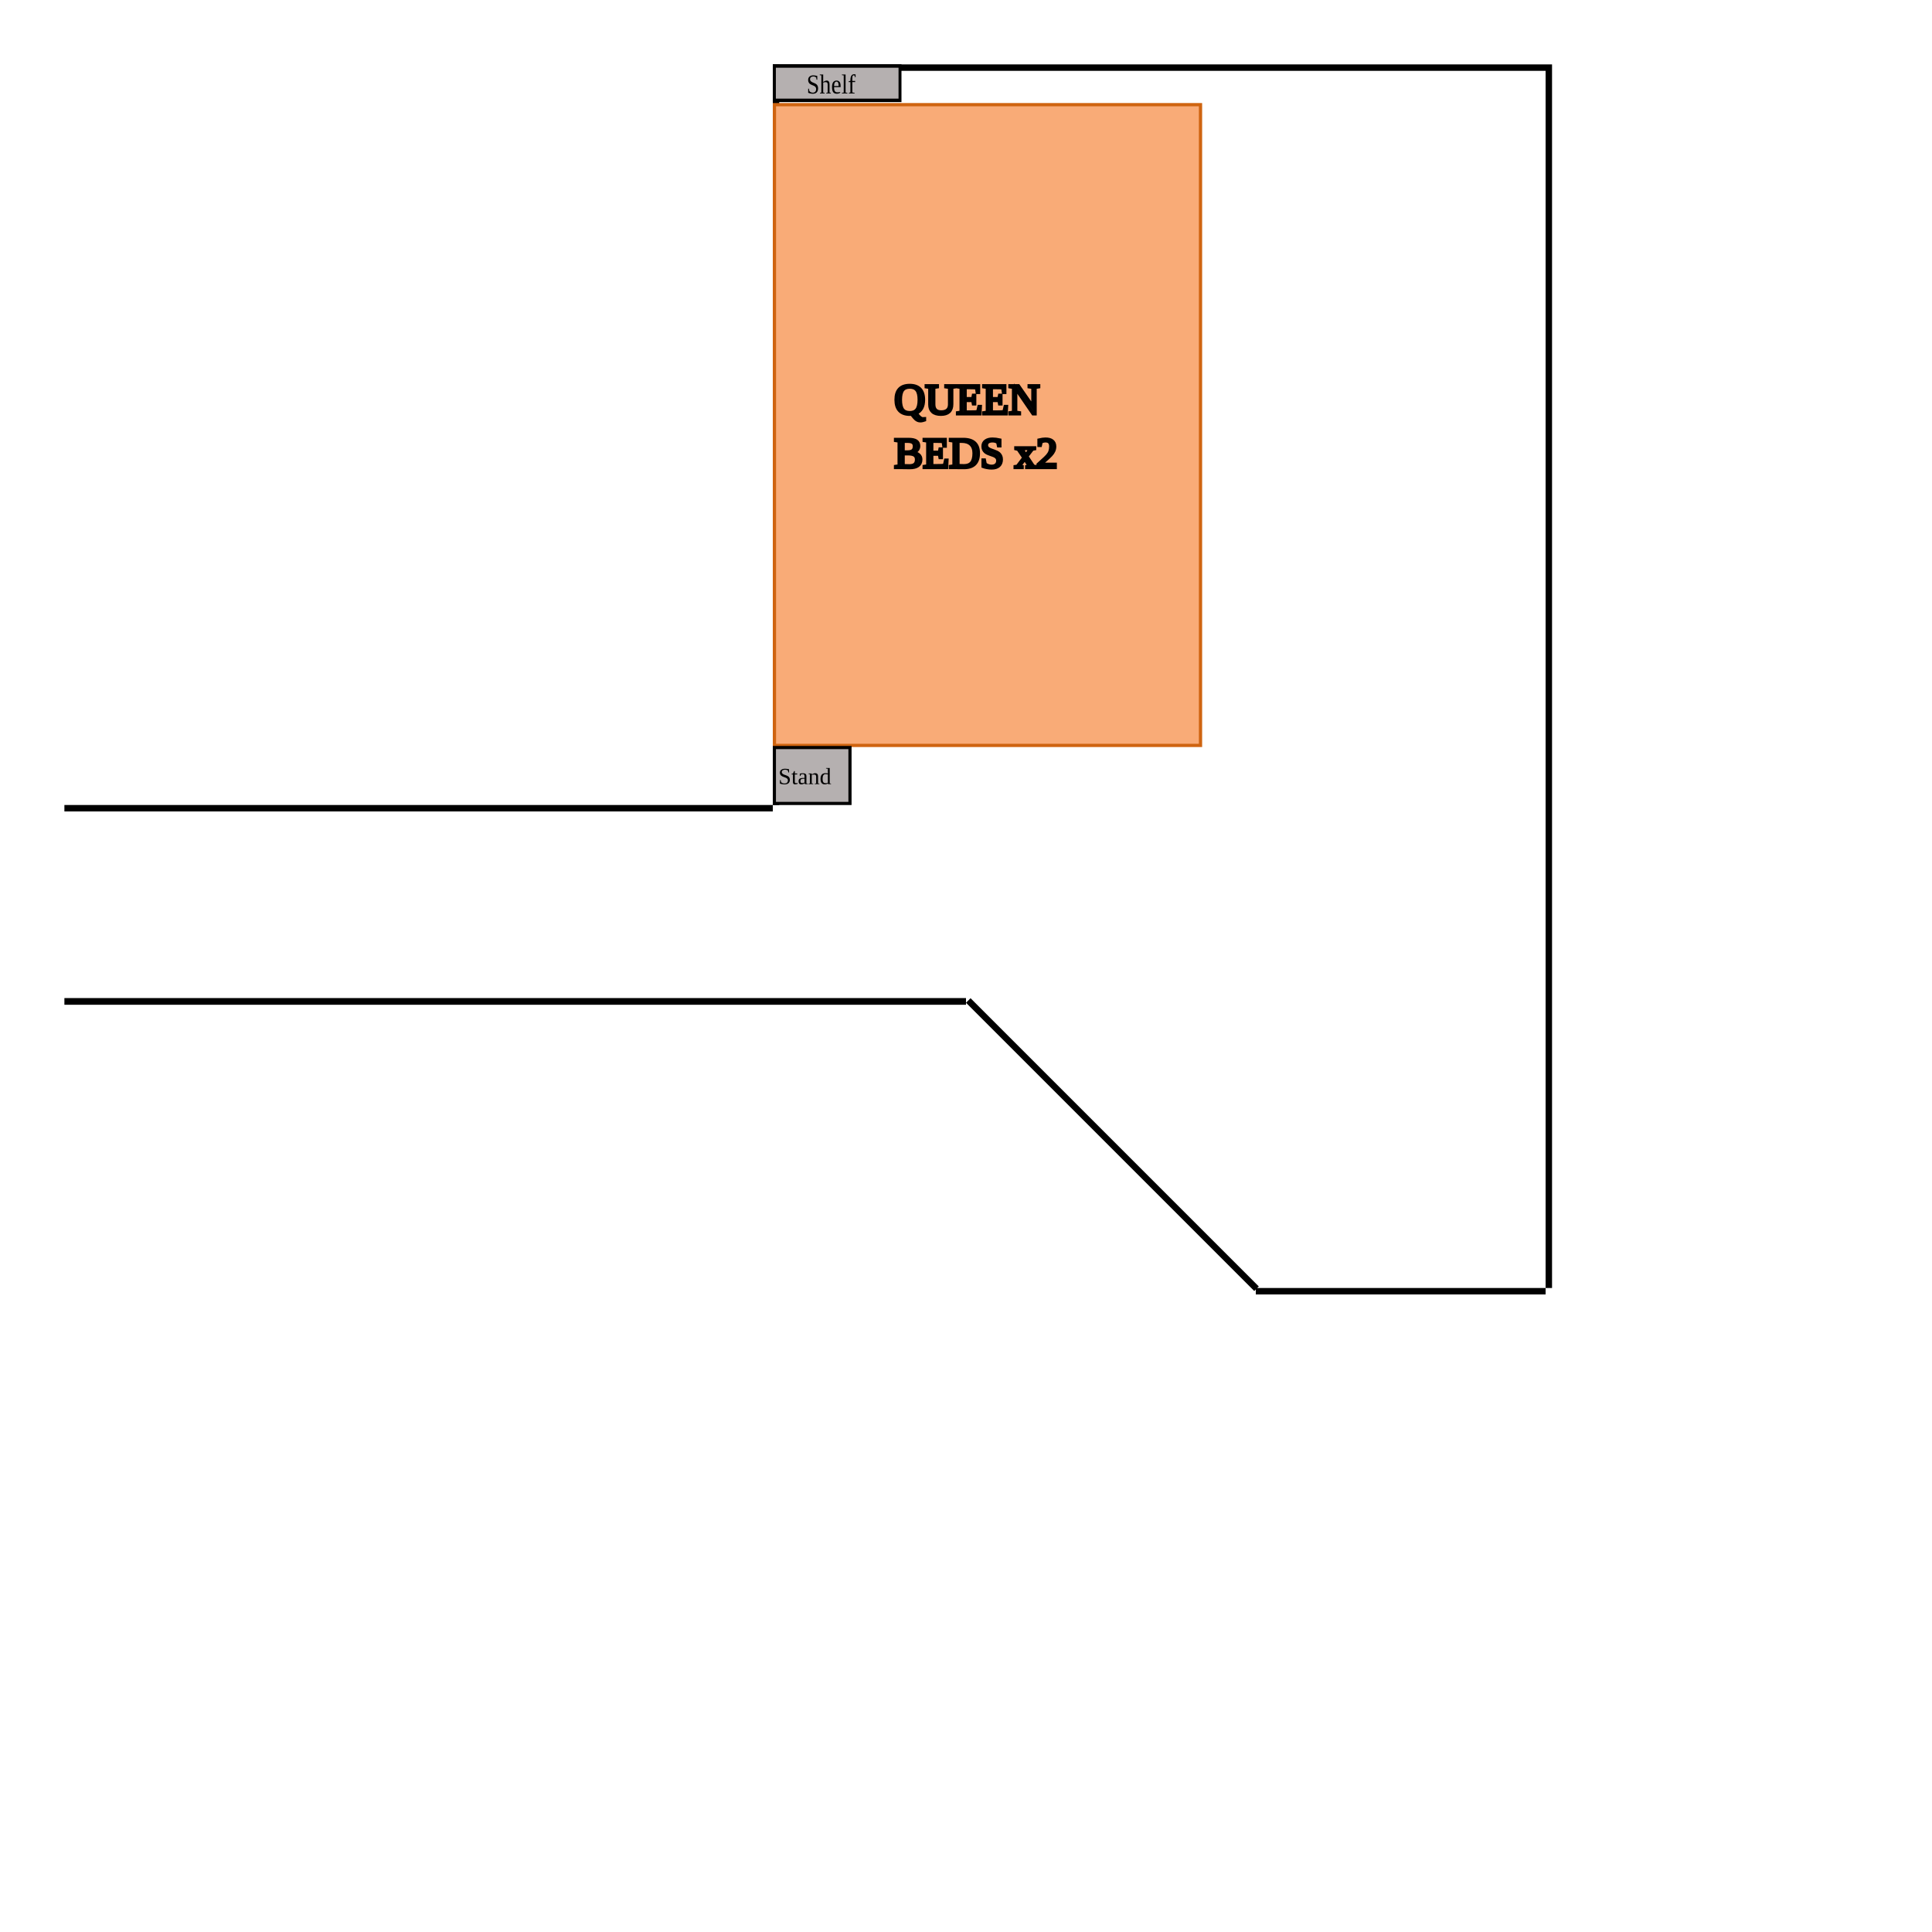
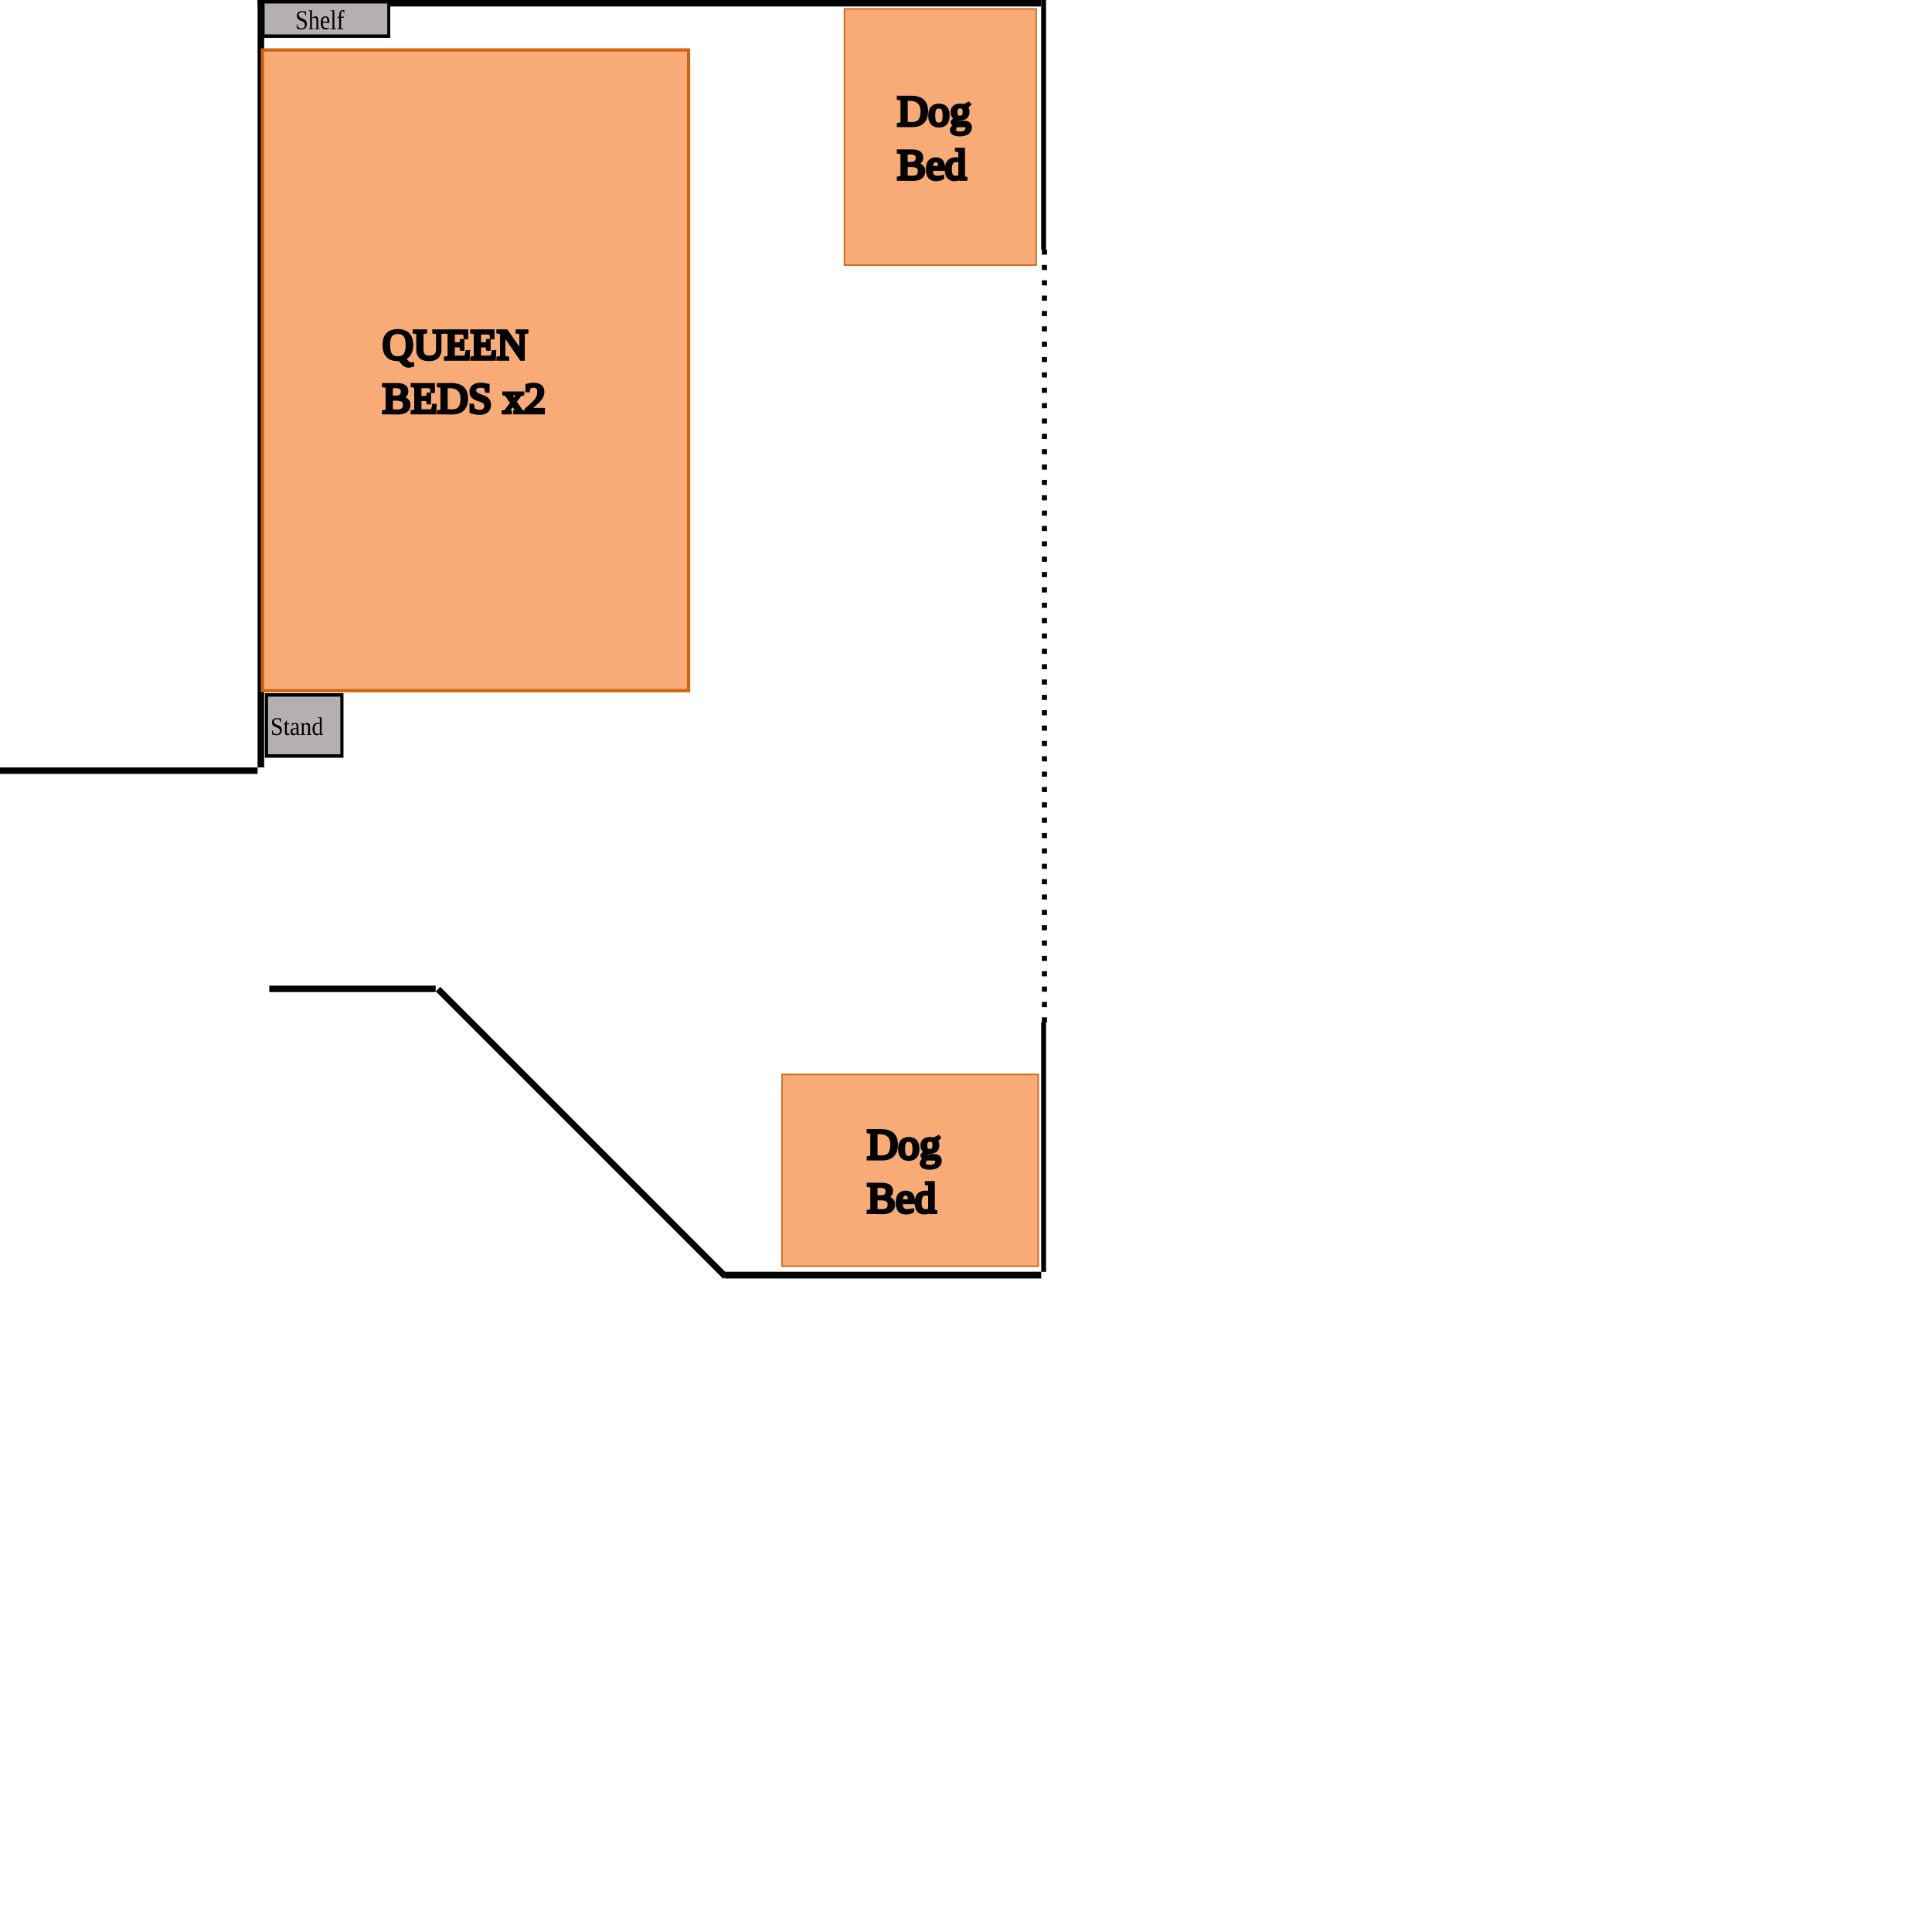
<svg xmlns="http://www.w3.org/2000/svg" width="30in" height="30in" viewBox="0 0 762 762" version="1.1" id="svg5">
  <defs id="defs2" />
  <g id="layer1">
-     <g id="g3037">
-       <path style="fill:#000000;stroke:#000000;stroke-width:2.54;stroke-dasharray:none;stroke-opacity:1" d="M 304.8,26.67 H 609.6" id="path190" />
-       <path style="fill:#000000;stroke:#000000;stroke-width:2.54;stroke-dasharray:none;stroke-opacity:1" d="M 495.3,509.27 H 609.6" id="path190-5" />
-       <path style="fill:#000000;stroke:#000000;stroke-width:2.636;stroke-dasharray:none;stroke-opacity:1" d="M 25.4,394.97 H 381" id="path190-5-7" />
-       <path style="fill:#000000;stroke:#000000;stroke-width:2.54;stroke-dasharray:none;stroke-opacity:1" d="M 381.898,394.598 495.588,508.288" id="path190-5-6" />
-       <path style="fill:#000000;stroke:#000000;stroke-width:2.54;stroke-dasharray:none;stroke-opacity:1" d="M 25.4,318.77 H 304.8" id="path190-8" />
-       <path style="fill:#000000;stroke:#000000;stroke-width:2.54;stroke-dasharray:none;stroke-opacity:1" d="M 306.07,25.4 V 317.5" id="path977" />
-       <path style="fill:#000000;stroke:#000000;stroke-width:2.54;stroke-dasharray:none;stroke-opacity:1" d="M 610.87,25.4 V 508" id="path977-5" />
-     </g>
-     <g id="g7263" transform="matrix(0.9994983,0,0,1.000001,0.1530981,-10.16023)">
+     <path style="fill:#000000;stroke:#000000;stroke-width:2.558;stroke-dasharray:none;stroke-opacity:1" d="M 101.623,1.27 H 410.656" id="path190" />
+     <path style="fill:#000000;stroke:#000000;stroke-width:2.655;stroke-dasharray:none;stroke-opacity:1" d="M 285.784,502.926 H 410.667" id="path190-5" />
+     <path style="fill:#000000;stroke:#000000;stroke-width:2.54;stroke-dasharray:none;stroke-opacity:1" d="m 106.217,390.012 h 65.617" id="path190-5-7" />
+     <path style="fill:#000000;stroke:#000000;stroke-width:2.533;stroke-dasharray:none;stroke-opacity:1" d="M 172.768,390.133 286.124,503.489" id="path190-5-6" />
+     <path style="fill:#000000;stroke:#000000;stroke-width:2.54;stroke-dasharray:none;stroke-opacity:1" d="M 0,303.953 H 101.6" id="path190-8" />
+     <path style="fill:#000000;stroke:#000000;stroke-width:2.586;stroke-dasharray:none;stroke-opacity:1" d="M 102.893,0 V 302.683" id="path977" />
+     <path style="fill:#000000;stroke:#000000;stroke-width:2.019;stroke-dasharray:2.019, 4.037;stroke-dashoffset:0;stroke-opacity:1" d="m 411.935,98.425 v 304.8" id="path977-5" />
+     <g id="g7263" transform="matrix(0.9994983,0,0,1.000001,-201.7543,-31.75007)">
      <rect style="fill:#f9ab77;fill-opacity:1;stroke:#cf6410;stroke-width:1.284;stroke-dasharray:none;stroke-opacity:1" id="rect3091" width="168.134" height="252.716" x="305.442" y="51.442" />
      <text xml:space="preserve" style="font-size:16.933px;fill:#090808;fill-opacity:1;stroke:#000000;stroke-width:1.27;stroke-dasharray:none;stroke-opacity:1" x="352.744" y="173.389" id="text5695">
        <tspan style="font-size:16.933px;fill:#090808;fill-opacity:1;stroke:#000000;stroke-width:1.27;stroke-opacity:1" x="352.744" y="173.389" id="tspan7253">QUEEN</tspan>
        <tspan style="font-size:16.933px;fill:#090808;fill-opacity:1;stroke:#000000;stroke-width:1.27;stroke-opacity:1" x="352.744" y="194.556" id="tspan7255">BEDS x2</tspan>
      </text>
    </g>
-     <g id="g8370" transform="matrix(1.000109,0,0,0.999997,228.0155,207.824)">
+     <g id="g8370" transform="matrix(0.9982507,0,0,1.093064,27.82595,178.9662)">
      <rect style="fill:#b5b0b0;fill-opacity:1;stroke:#000000;stroke-width:1.245;stroke-dasharray:none;stroke-opacity:1" id="rect7317" width="29.816" height="22.048" x="77.398" y="87.015" />
      <text xml:space="preserve" style="font-size:9.172px;fill:#000000;fill-opacity:1;stroke:none;stroke-width:1.245;stroke-dasharray:none;stroke-opacity:1" x="78.965" y="101.454" id="text7373">
        <tspan id="tspan7371" style="font-size:9.172px;fill:#000000;fill-opacity:1;stroke:none;stroke-width:1.245" x="78.965" y="101.454">Stand</tspan>
      </text>
    </g>
-     <g id="g8419" transform="matrix(0.9980583,0,0,1.175094,144.3111,-179.0228)">
+     <g id="g8419" transform="matrix(0.9980583,0,0,1.175094,-57.32793,-204.3693)">
      <rect style="fill:#b5b0b0;fill-opacity:1;stroke:#000000;stroke-width:1.162;stroke-dasharray:none;stroke-opacity:1" id="rect7317-6" width="49.638" height="11.538" x="161.431" y="174.498" />
      <text xml:space="preserve" style="font-size:9.173px;fill:#000000;fill-opacity:1;stroke:none;stroke-width:1.245;stroke-dasharray:none;stroke-opacity:1" x="174.152" y="183.724" id="text7373-7" transform="scale(1.000056,0.9999437)">
        <tspan style="font-size:9.173px;fill:#000000;fill-opacity:1;stroke:none;stroke-width:1.245" x="174.152" y="183.724" id="tspan8412">Shelf</tspan>
      </text>
    </g>
+     <path style="fill:#000000;stroke:#000000;stroke-width:1.905;stroke-dasharray:none;stroke-opacity:1" d="M 411.617,0 V 98.425" id="path891" />
+     <path style="fill:#000000;stroke:#000000;stroke-width:1.905;stroke-dasharray:none;stroke-opacity:1" d="M 411.617,403.225 V 501.65" id="path1570" />
+     <g id="g8706" transform="matrix(0.9994983,0,0,1.000001,49.29183,-68.99927)">
+       <rect style="fill:#f9ab77;fill-opacity:1;stroke:#cf6410;stroke-width:0.545;stroke-dasharray:none;stroke-opacity:1" id="rect3091-8" width="75.693" height="101.055" x="283.887" y="72.515" />
+       <text xml:space="preserve" style="font-size:16.933px;fill:#090808;fill-opacity:1;stroke:#000000;stroke-width:1.27;stroke-dasharray:none;stroke-opacity:1" x="304.735" y="118.486" id="text5695-2">
+         <tspan style="font-size:16.933px;fill:#090808;fill-opacity:1;stroke:#000000;stroke-width:1.27;stroke-opacity:1" x="304.735" y="118.486" id="tspan7255-9">Dog</tspan>
+         <tspan style="font-size:16.933px;fill:#090808;fill-opacity:1;stroke:#000000;stroke-width:1.27;stroke-opacity:1" x="304.735" y="139.653" id="tspan8700">Bed</tspan>
+       </text>
+     </g>
+     <g id="g3084" transform="translate(25.78202,223.1136)">
+       <rect style="fill:#f9ab77;fill-opacity:1;stroke:#cf6410;stroke-width:0.545;stroke-dasharray:none;stroke-opacity:1" id="rect3066" width="75.655" height="101.055" x="200.656" y="-383.711" transform="rotate(90)" />
+       <text xml:space="preserve" style="font-size:16.929px;fill:#090808;fill-opacity:1;stroke:#000000;stroke-width:1.27;stroke-dasharray:none;stroke-opacity:1" x="316.272" y="233.869" id="text3072" transform="scale(0.9997485,1.000252)">
+         <tspan style="font-size:16.929px;fill:#090808;fill-opacity:1;stroke:#000000;stroke-width:1.27;stroke-opacity:1" x="316.272" y="233.869" id="tspan3068">Dog</tspan>
+         <tspan style="font-size:16.929px;fill:#090808;fill-opacity:1;stroke:#000000;stroke-width:1.27;stroke-opacity:1" x="316.272" y="255.03" id="tspan3070">Bed</tspan>
+       </text>
+     </g>
  </g>
</svg>
